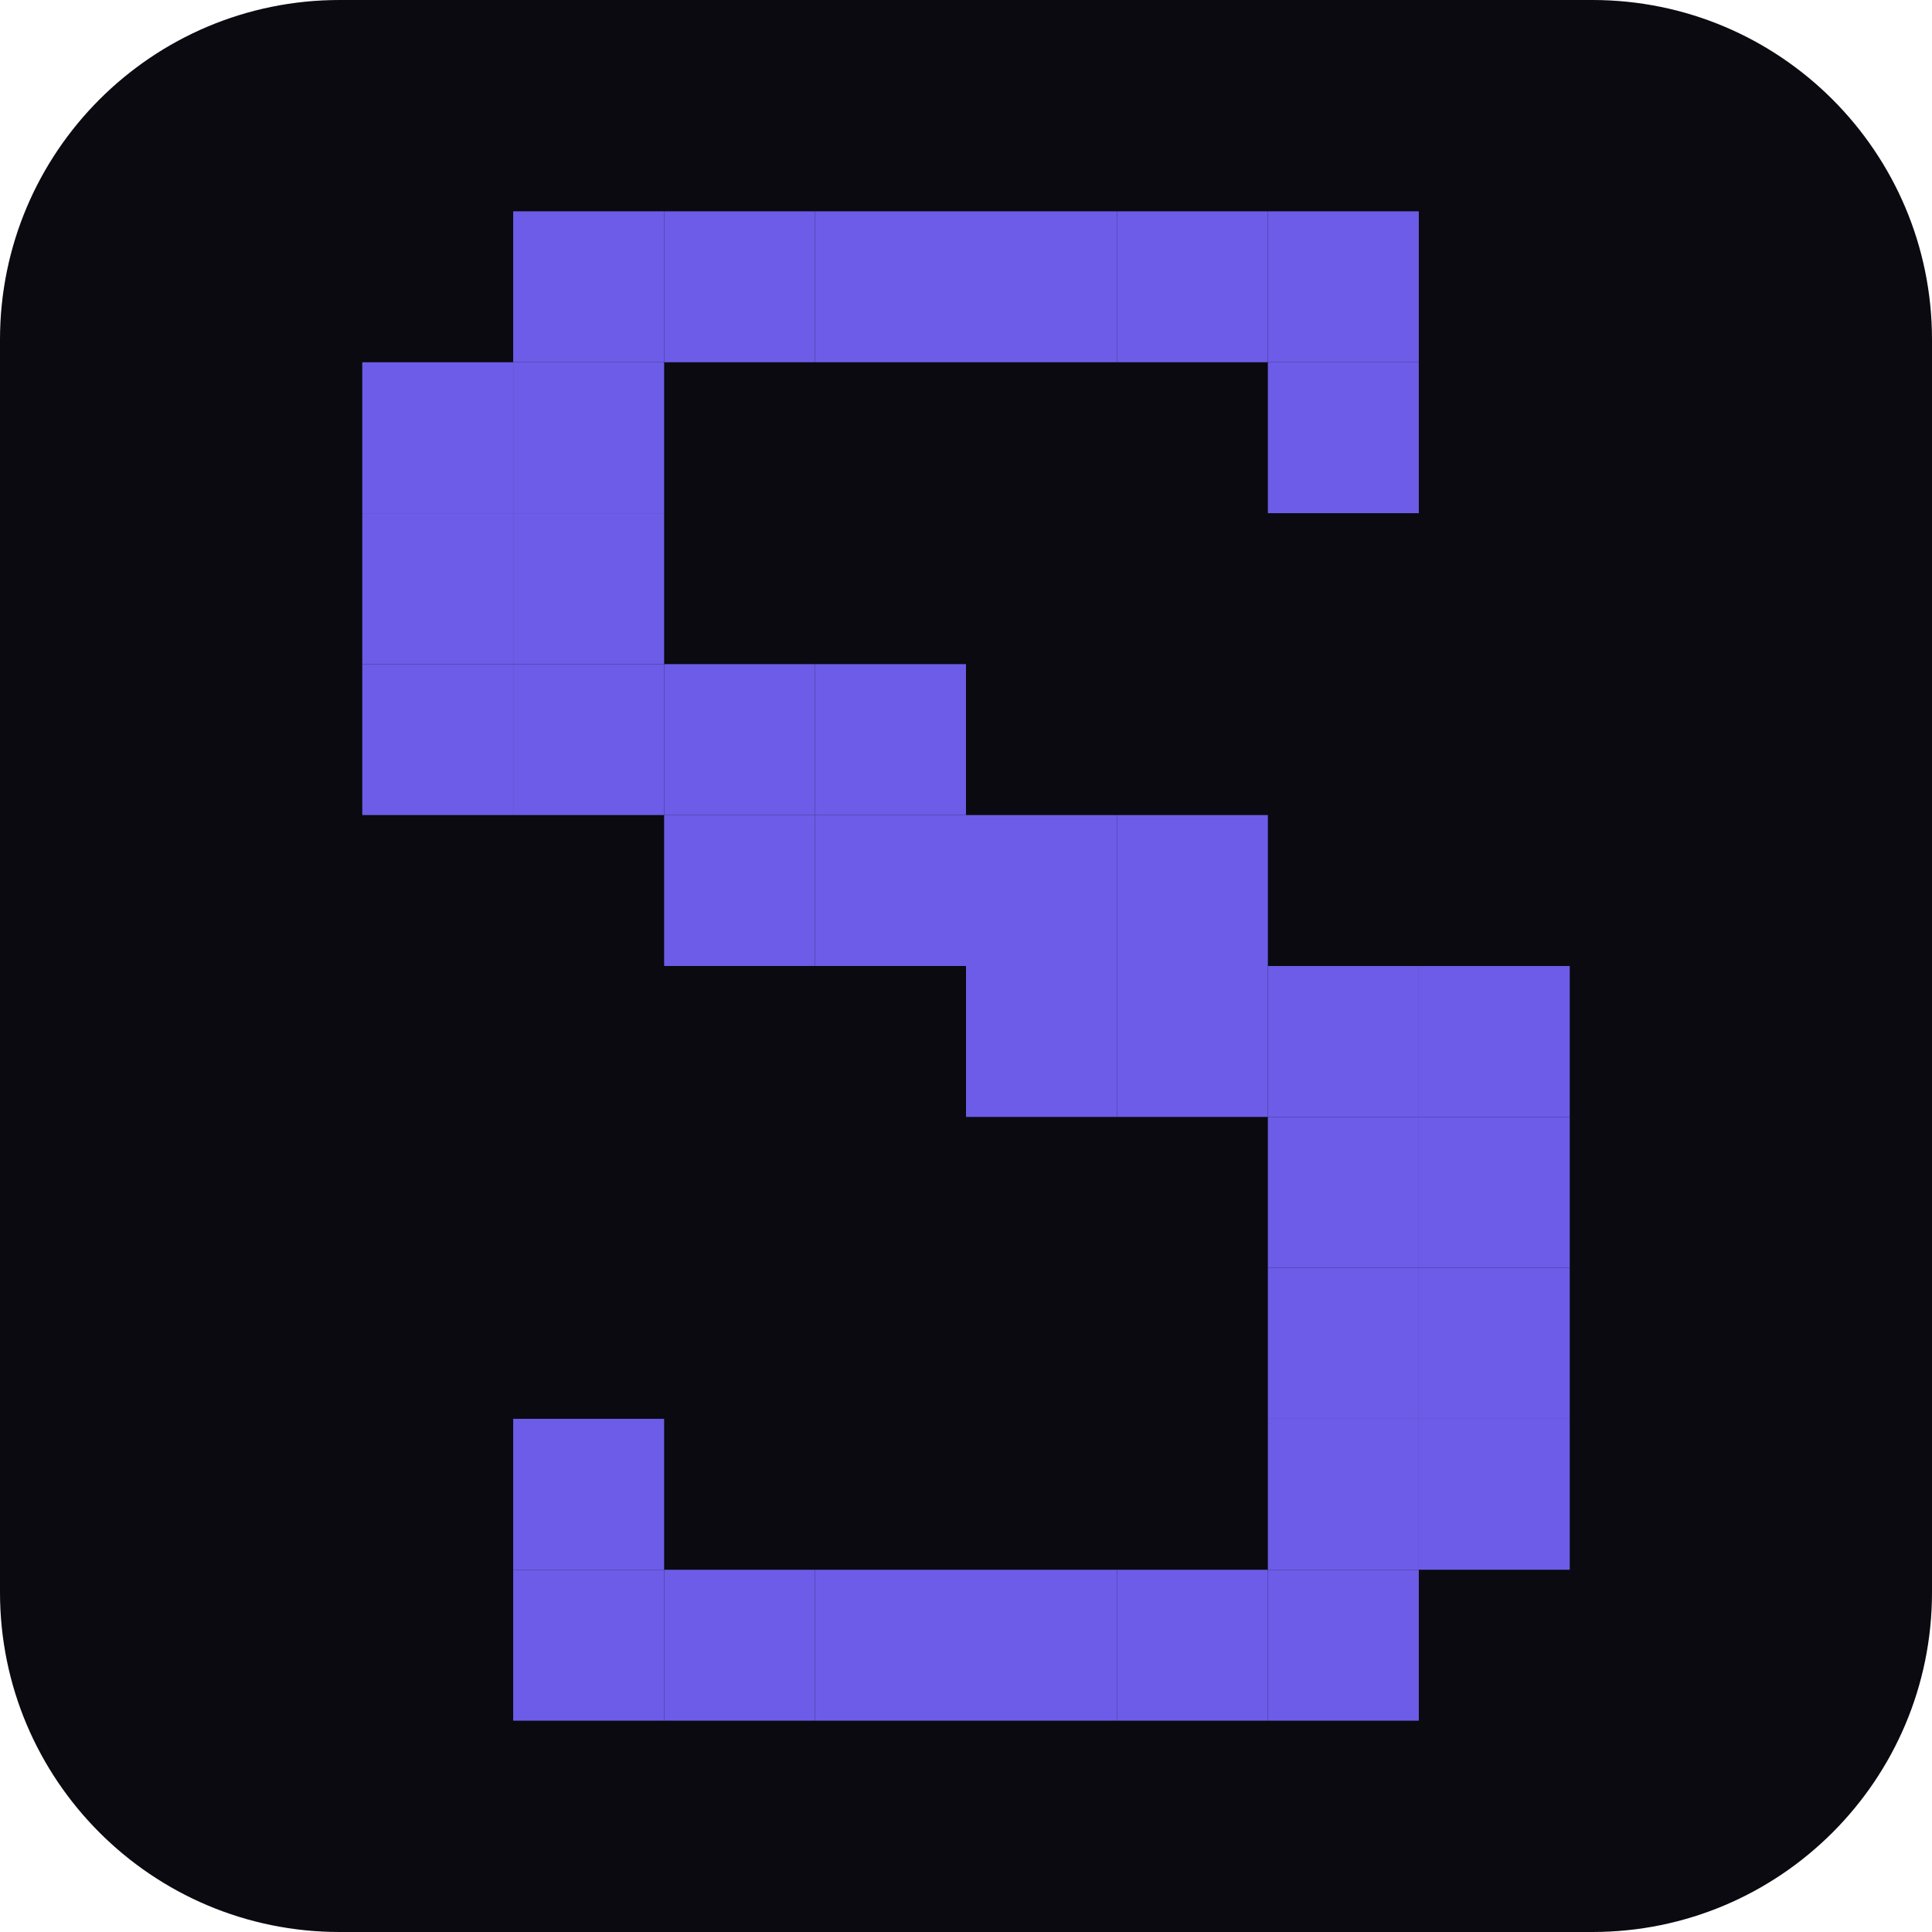
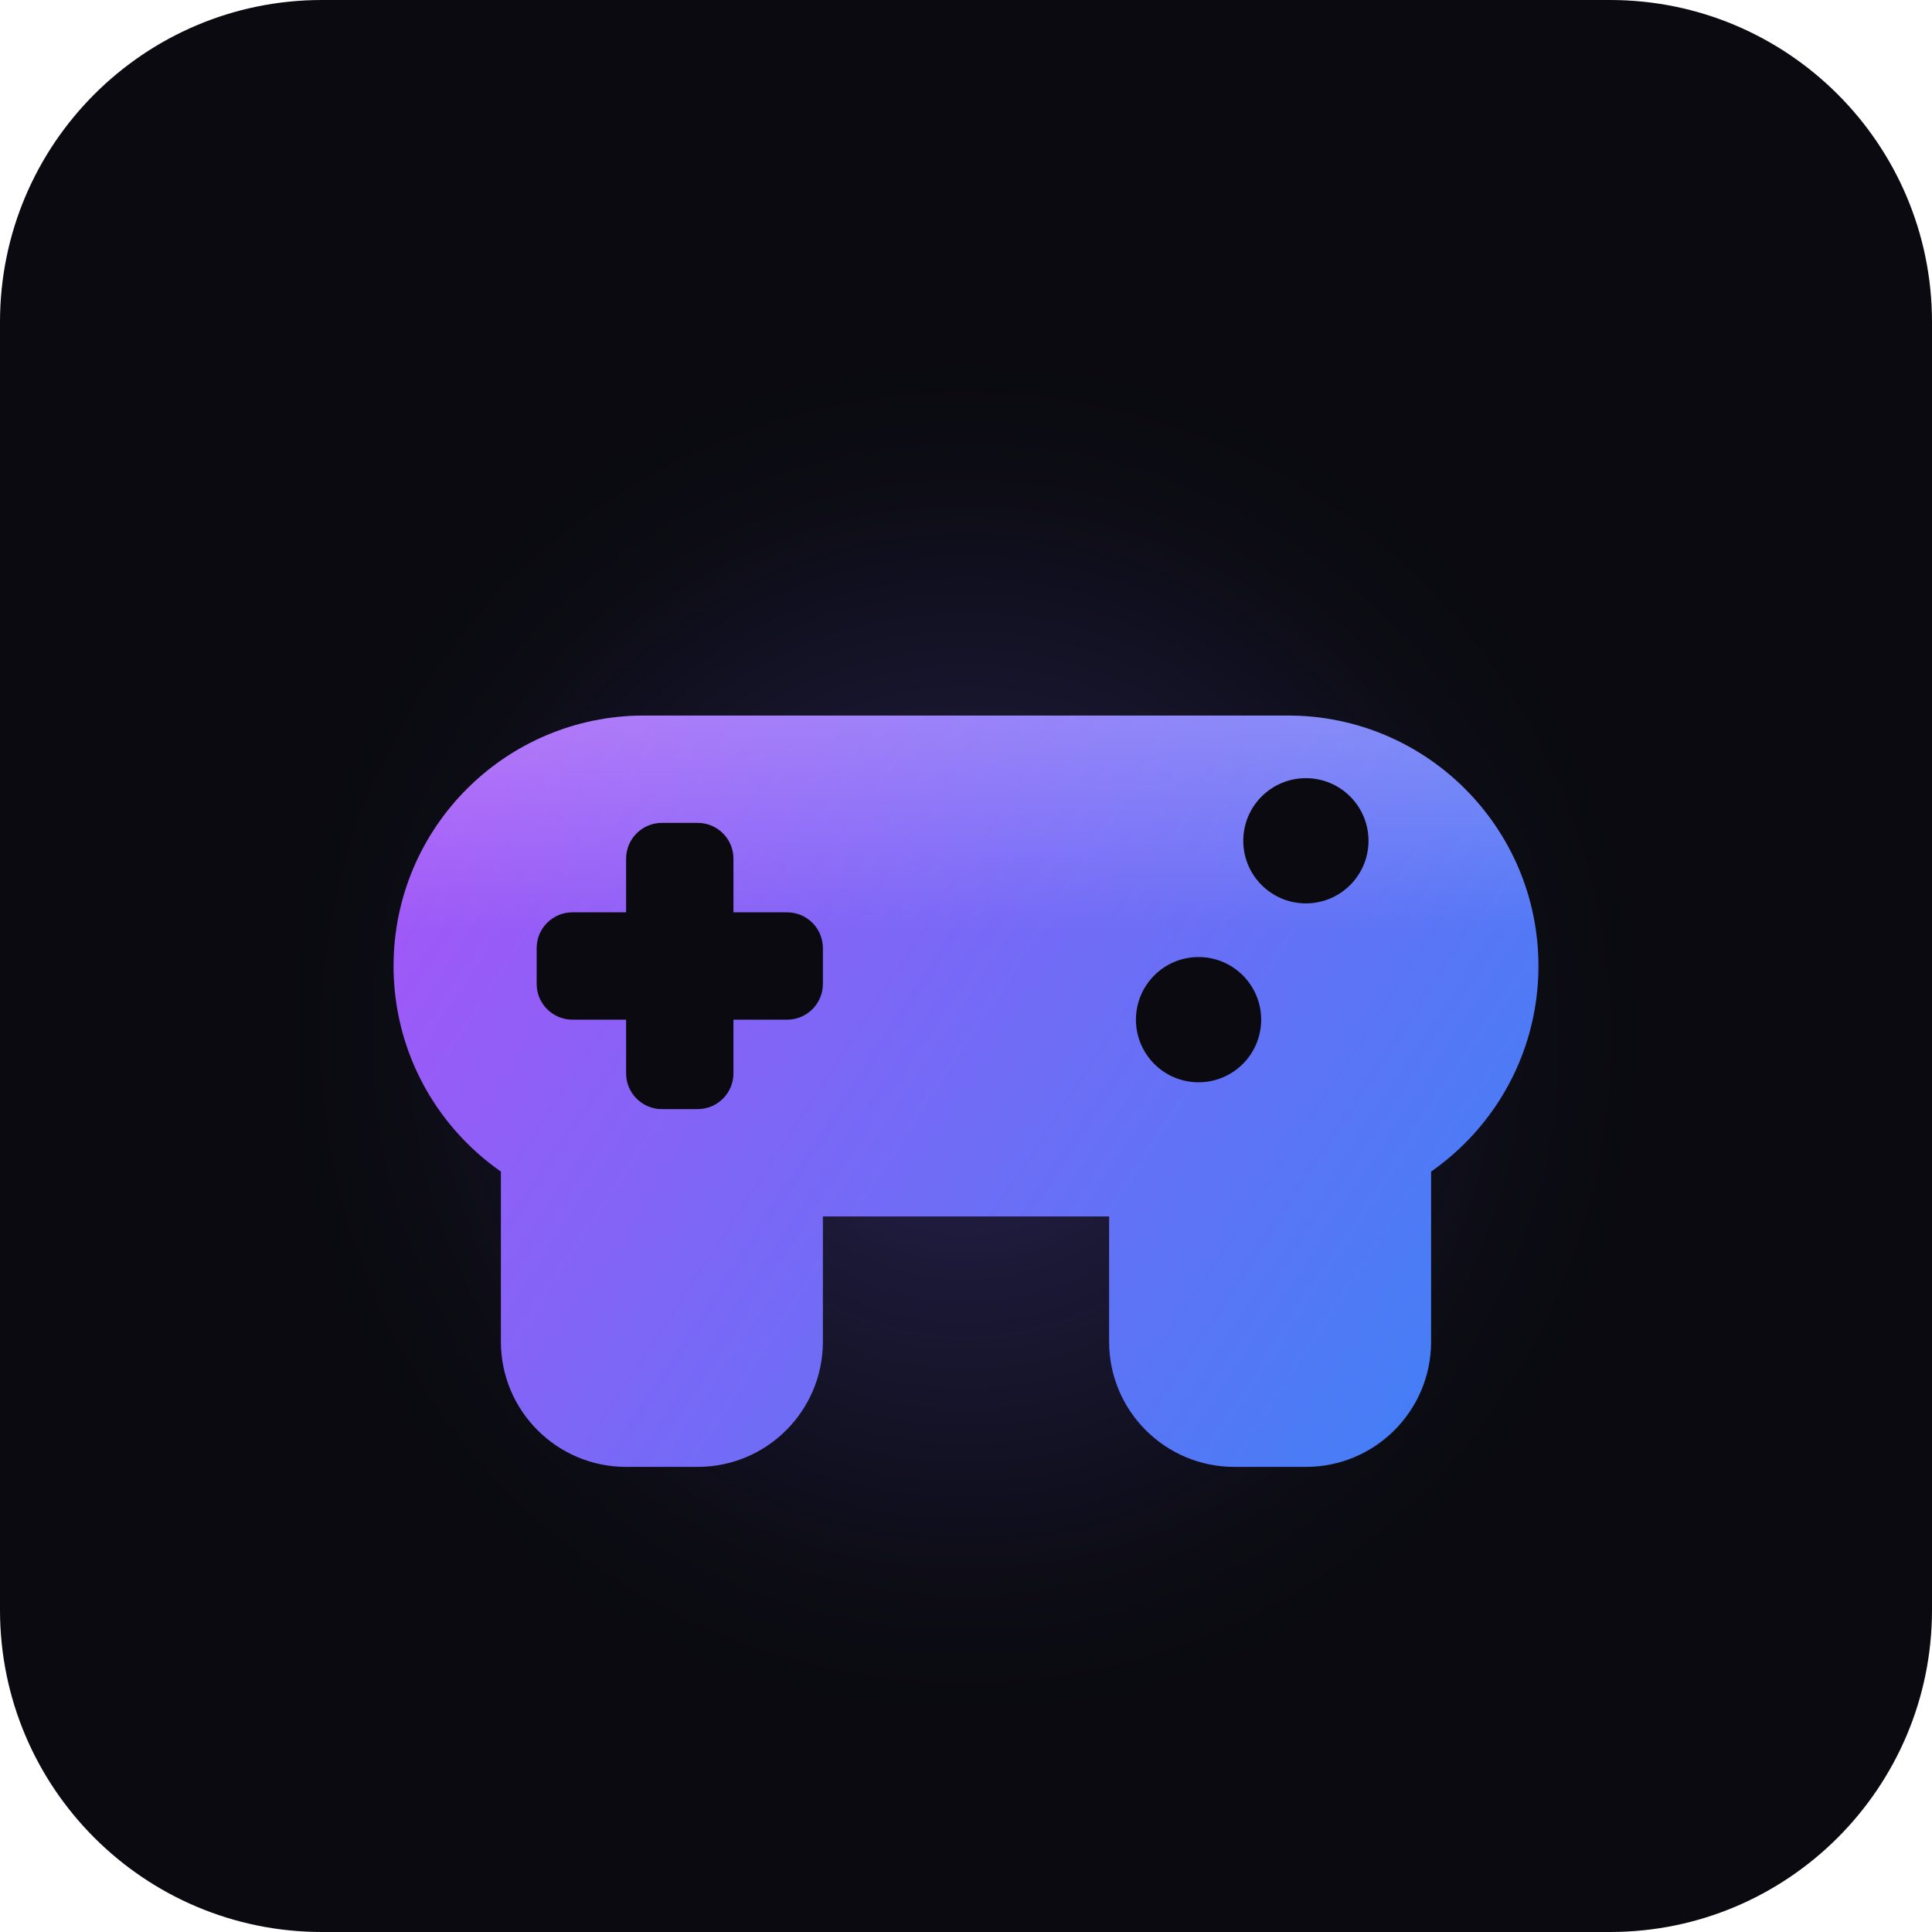
- <svg xmlns="http://www.w3.org/2000/svg" viewBox="0 0 512 512" width="512" height="512">
-   <rect x="0" y="0" width="512" height="512" rx="90" ry="90" fill="#0A0A10" />
-   <g fill="#6C5CE7">
-     <rect x="136" y="56" width="40" height="40" />
-     <rect x="176" y="56" width="40" height="40" />
-     <rect x="216" y="56" width="40" height="40" />
-     <rect x="256" y="56" width="40" height="40" />
-     <rect x="296" y="56" width="40" height="40" />
-     <rect x="336" y="56" width="40" height="40" />
-     <rect x="96" y="96" width="40" height="40" />
-     <rect x="136" y="96" width="40" height="40" />
-     <rect x="336" y="96" width="40" height="40" />
-     <rect x="96" y="136" width="40" height="40" />
-     <rect x="136" y="136" width="40" height="40" />
-     <rect x="96" y="176" width="40" height="40" />
-     <rect x="136" y="176" width="40" height="40" />
-     <rect x="176" y="176" width="40" height="40" />
-     <rect x="216" y="176" width="40" height="40" />
-     <rect x="176" y="216" width="40" height="40" />
-     <rect x="216" y="216" width="40" height="40" />
-     <rect x="256" y="216" width="40" height="40" />
-     <rect x="296" y="216" width="40" height="40" />
-     <rect x="256" y="256" width="40" height="40" />
-     <rect x="296" y="256" width="40" height="40" />
-     <rect x="336" y="256" width="40" height="40" />
-     <rect x="376" y="256" width="40" height="40" />
-     <rect x="336" y="296" width="40" height="40" />
-     <rect x="376" y="296" width="40" height="40" />
-     <rect x="336" y="336" width="40" height="40" />
-     <rect x="376" y="336" width="40" height="40" />
-     <rect x="136" y="376" width="40" height="40" />
-     <rect x="336" y="376" width="40" height="40" />
-     <rect x="376" y="376" width="40" height="40" />
-     <rect x="136" y="416" width="40" height="40" />
-     <rect x="176" y="416" width="40" height="40" />
-     <rect x="216" y="416" width="40" height="40" />
-     <rect x="256" y="416" width="40" height="40" />
-     <rect x="296" y="416" width="40" height="40" />
-     <rect x="336" y="416" width="40" height="40" />
-   </g>
+ <svg xmlns="http://www.w3.org/2000/svg" viewBox="0 0 108 108" width="512" height="512">
+   <defs>
+     <linearGradient id="body" gradientUnits="userSpaceOnUse" x1="22" y1="40" x2="86" y2="82">
+       <stop offset="0%" stop-color="#A855F7" />
+       <stop offset="100%" stop-color="#3B82F6" />
+     </linearGradient>
+     <radialGradient id="glow" gradientUnits="userSpaceOnUse" cx="54" cy="58" r="40">
+       <stop offset="0%" stop-color="#6C5CE7" stop-opacity="0.3" />
+       <stop offset="70%" stop-color="#6C5CE7" stop-opacity="0.05" />
+       <stop offset="100%" stop-color="#000000" stop-opacity="0" />
+     </radialGradient>
+     <linearGradient id="highlight" gradientUnits="userSpaceOnUse" x1="54" y1="40" x2="54" y2="60">
+       <stop offset="0%" stop-color="#FFFFFF" stop-opacity="0.2" />
+       <stop offset="60%" stop-color="#FFFFFF" stop-opacity="0" />
+     </linearGradient>
+   </defs>
+   <rect x="0" y="0" width="108" height="108" rx="18" ry="18" fill="#0A0A10" />
+   <rect x="0" y="0" width="108" height="108" rx="18" ry="18" fill="url(#glow)" />
+   <path d="M36,40 H72 A14,14,0,0,1,86,54 A14,14,0,0,1,72,68 H36 A14,14,0,0,1,22,54 A14,14,0,0,1,36,40 Z" fill="url(#body)" />
+   <path d="M35,58 H39 A7,7,0,0,1,46,65 V75 A7,7,0,0,1,39,82 H35 A7,7,0,0,1,28,75 V65 A7,7,0,0,1,35,58 Z" fill="url(#body)" />
+   <path d="M69,58 H73 A7,7,0,0,1,80,65 V75 A7,7,0,0,1,73,82 H69 A7,7,0,0,1,62,75 V65 A7,7,0,0,1,69,58 Z" fill="url(#body)" />
+   <path d="M36,40 H72 A14,14,0,0,1,86,54 A14,14,0,0,1,72,68 H36 A14,14,0,0,1,22,54 A14,14,0,0,1,36,40 Z" fill="url(#highlight)" />
+   <path d="M32,51 H44 A2,2,0,0,1,46,53 V55 A2,2,0,0,1,44,57 H32 A2,2,0,0,1,30,55 V53 A2,2,0,0,1,32,51 Z" fill="#0A0A10" />
+   <path d="M37,46 H39 A2,2,0,0,1,41,48 V60 A2,2,0,0,1,39,62 H37 A2,2,0,0,1,35,60 V48 A2,2,0,0,1,37,46 Z" fill="#0A0A10" />
+   <circle cx="73" cy="47" r="3.5" fill="#0A0A10" />
+   <circle cx="67" cy="57" r="3.5" fill="#0A0A10" />
</svg>
